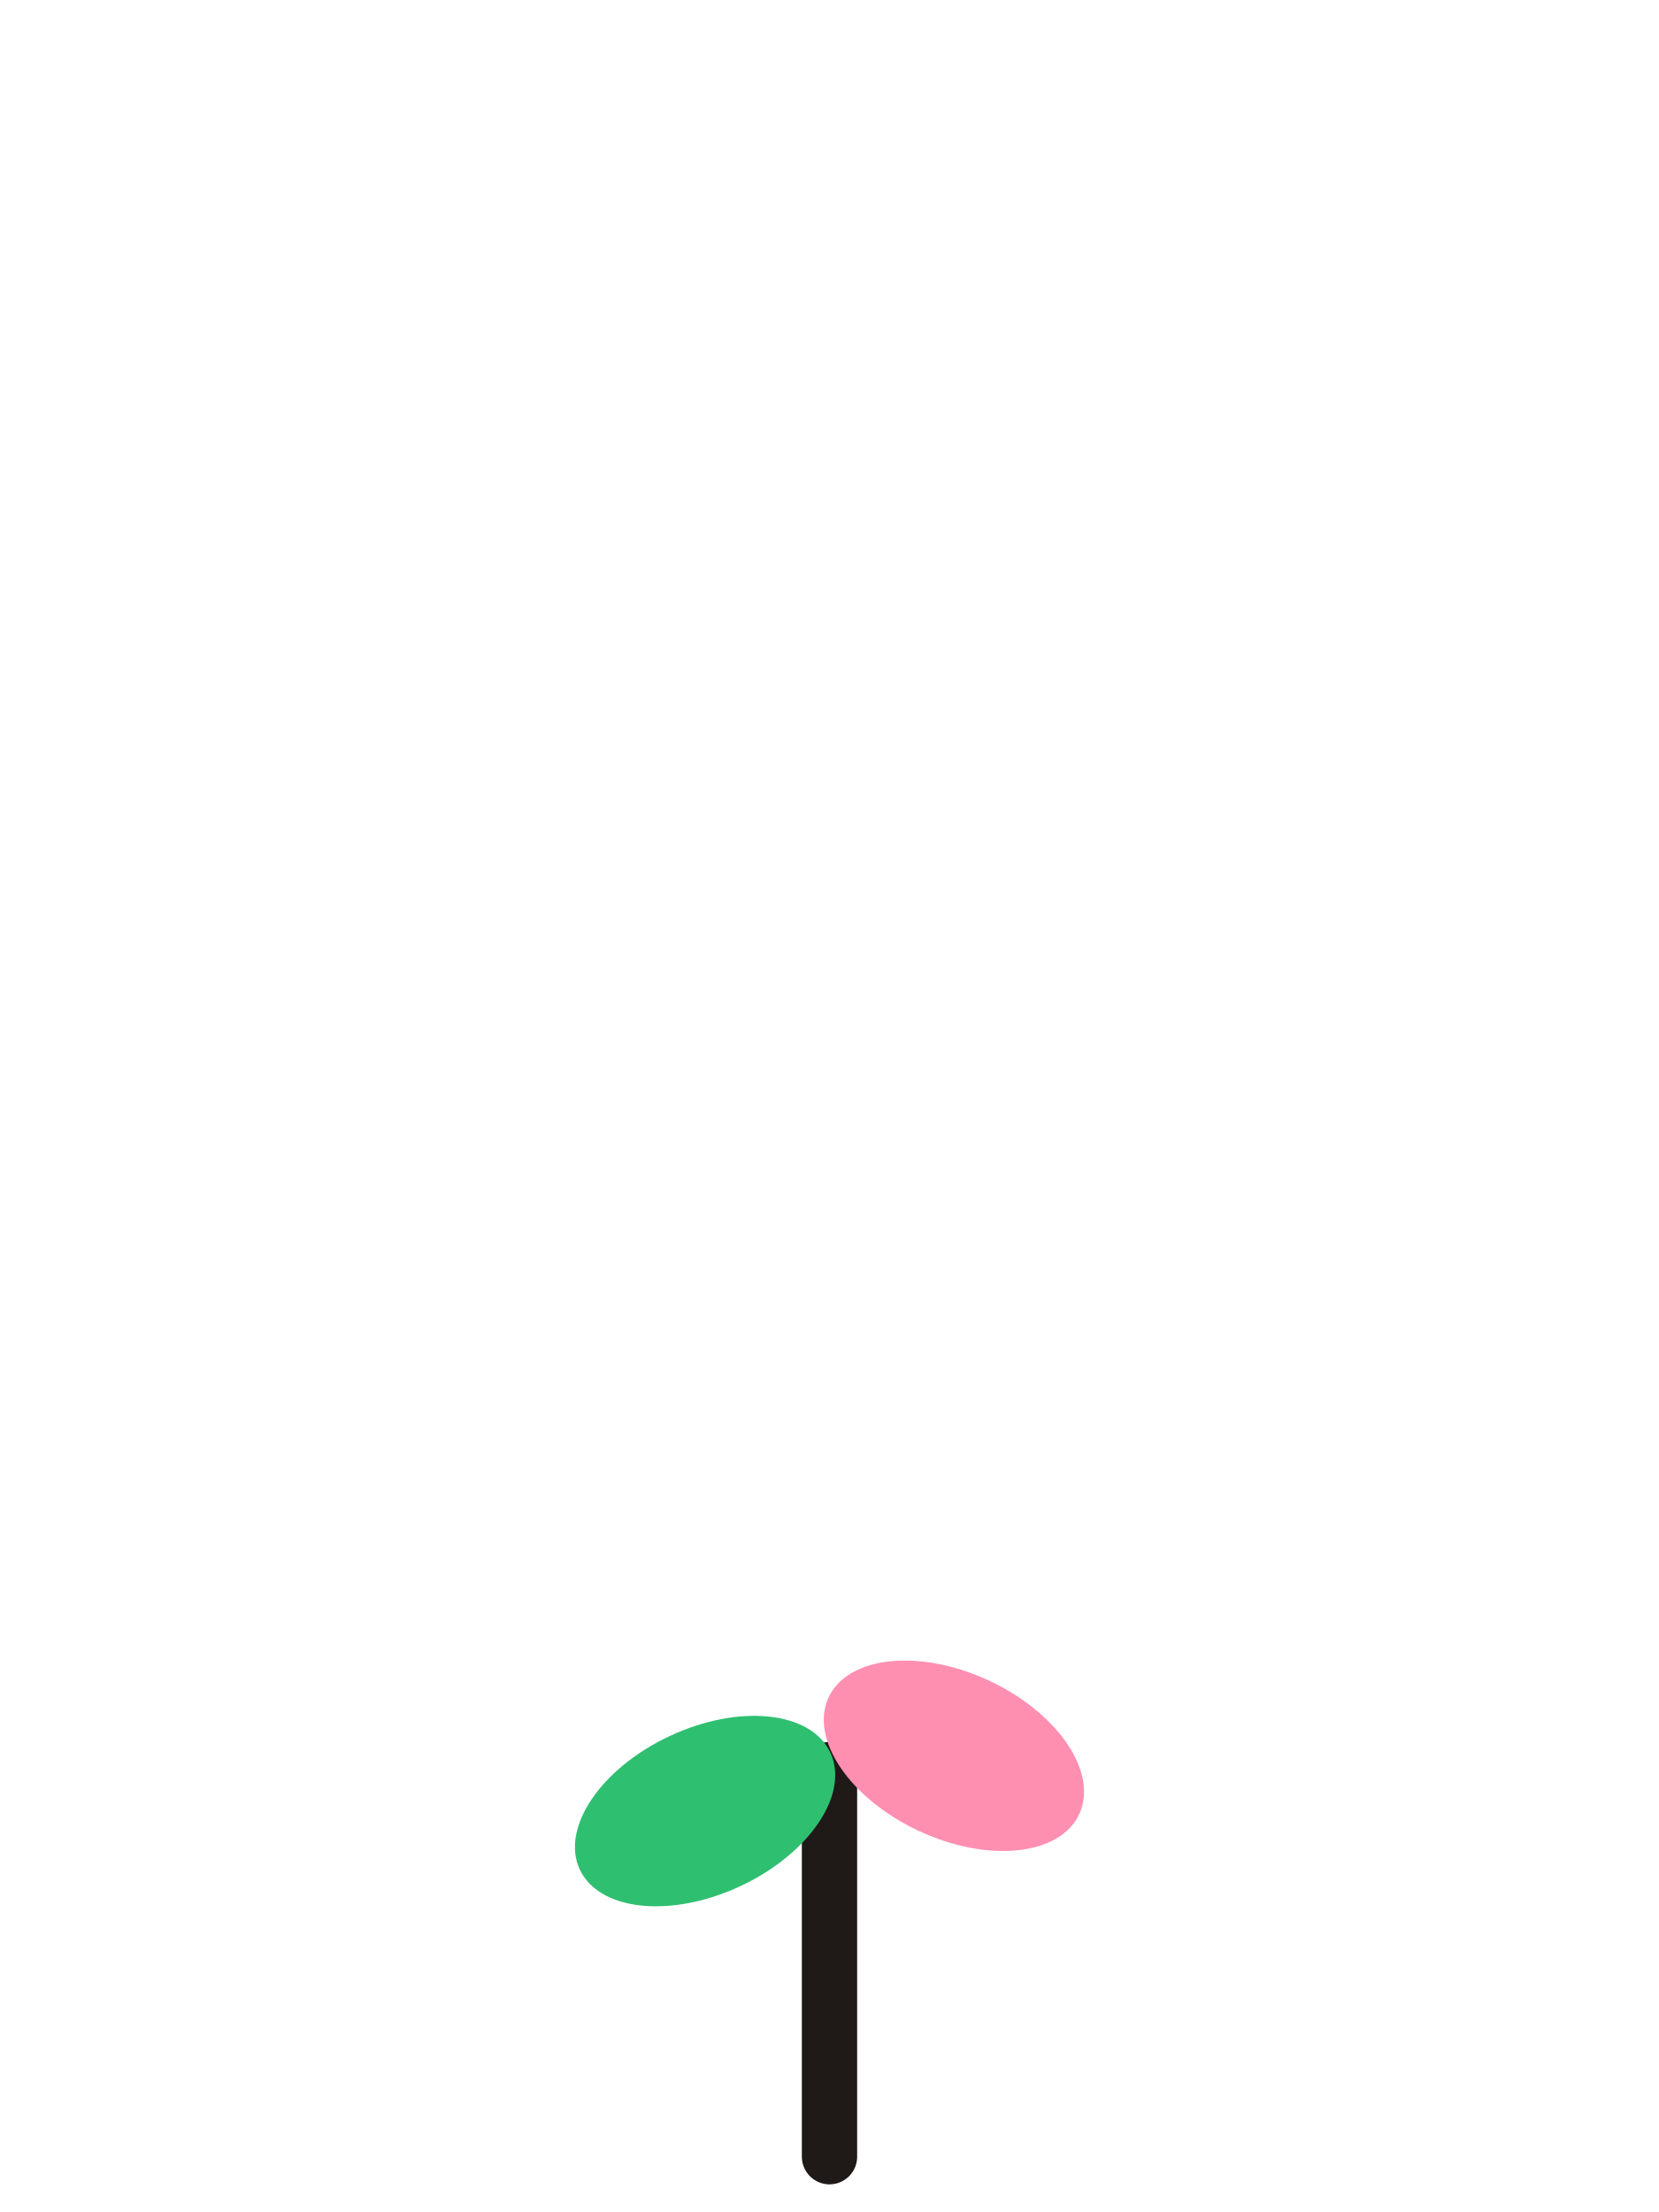
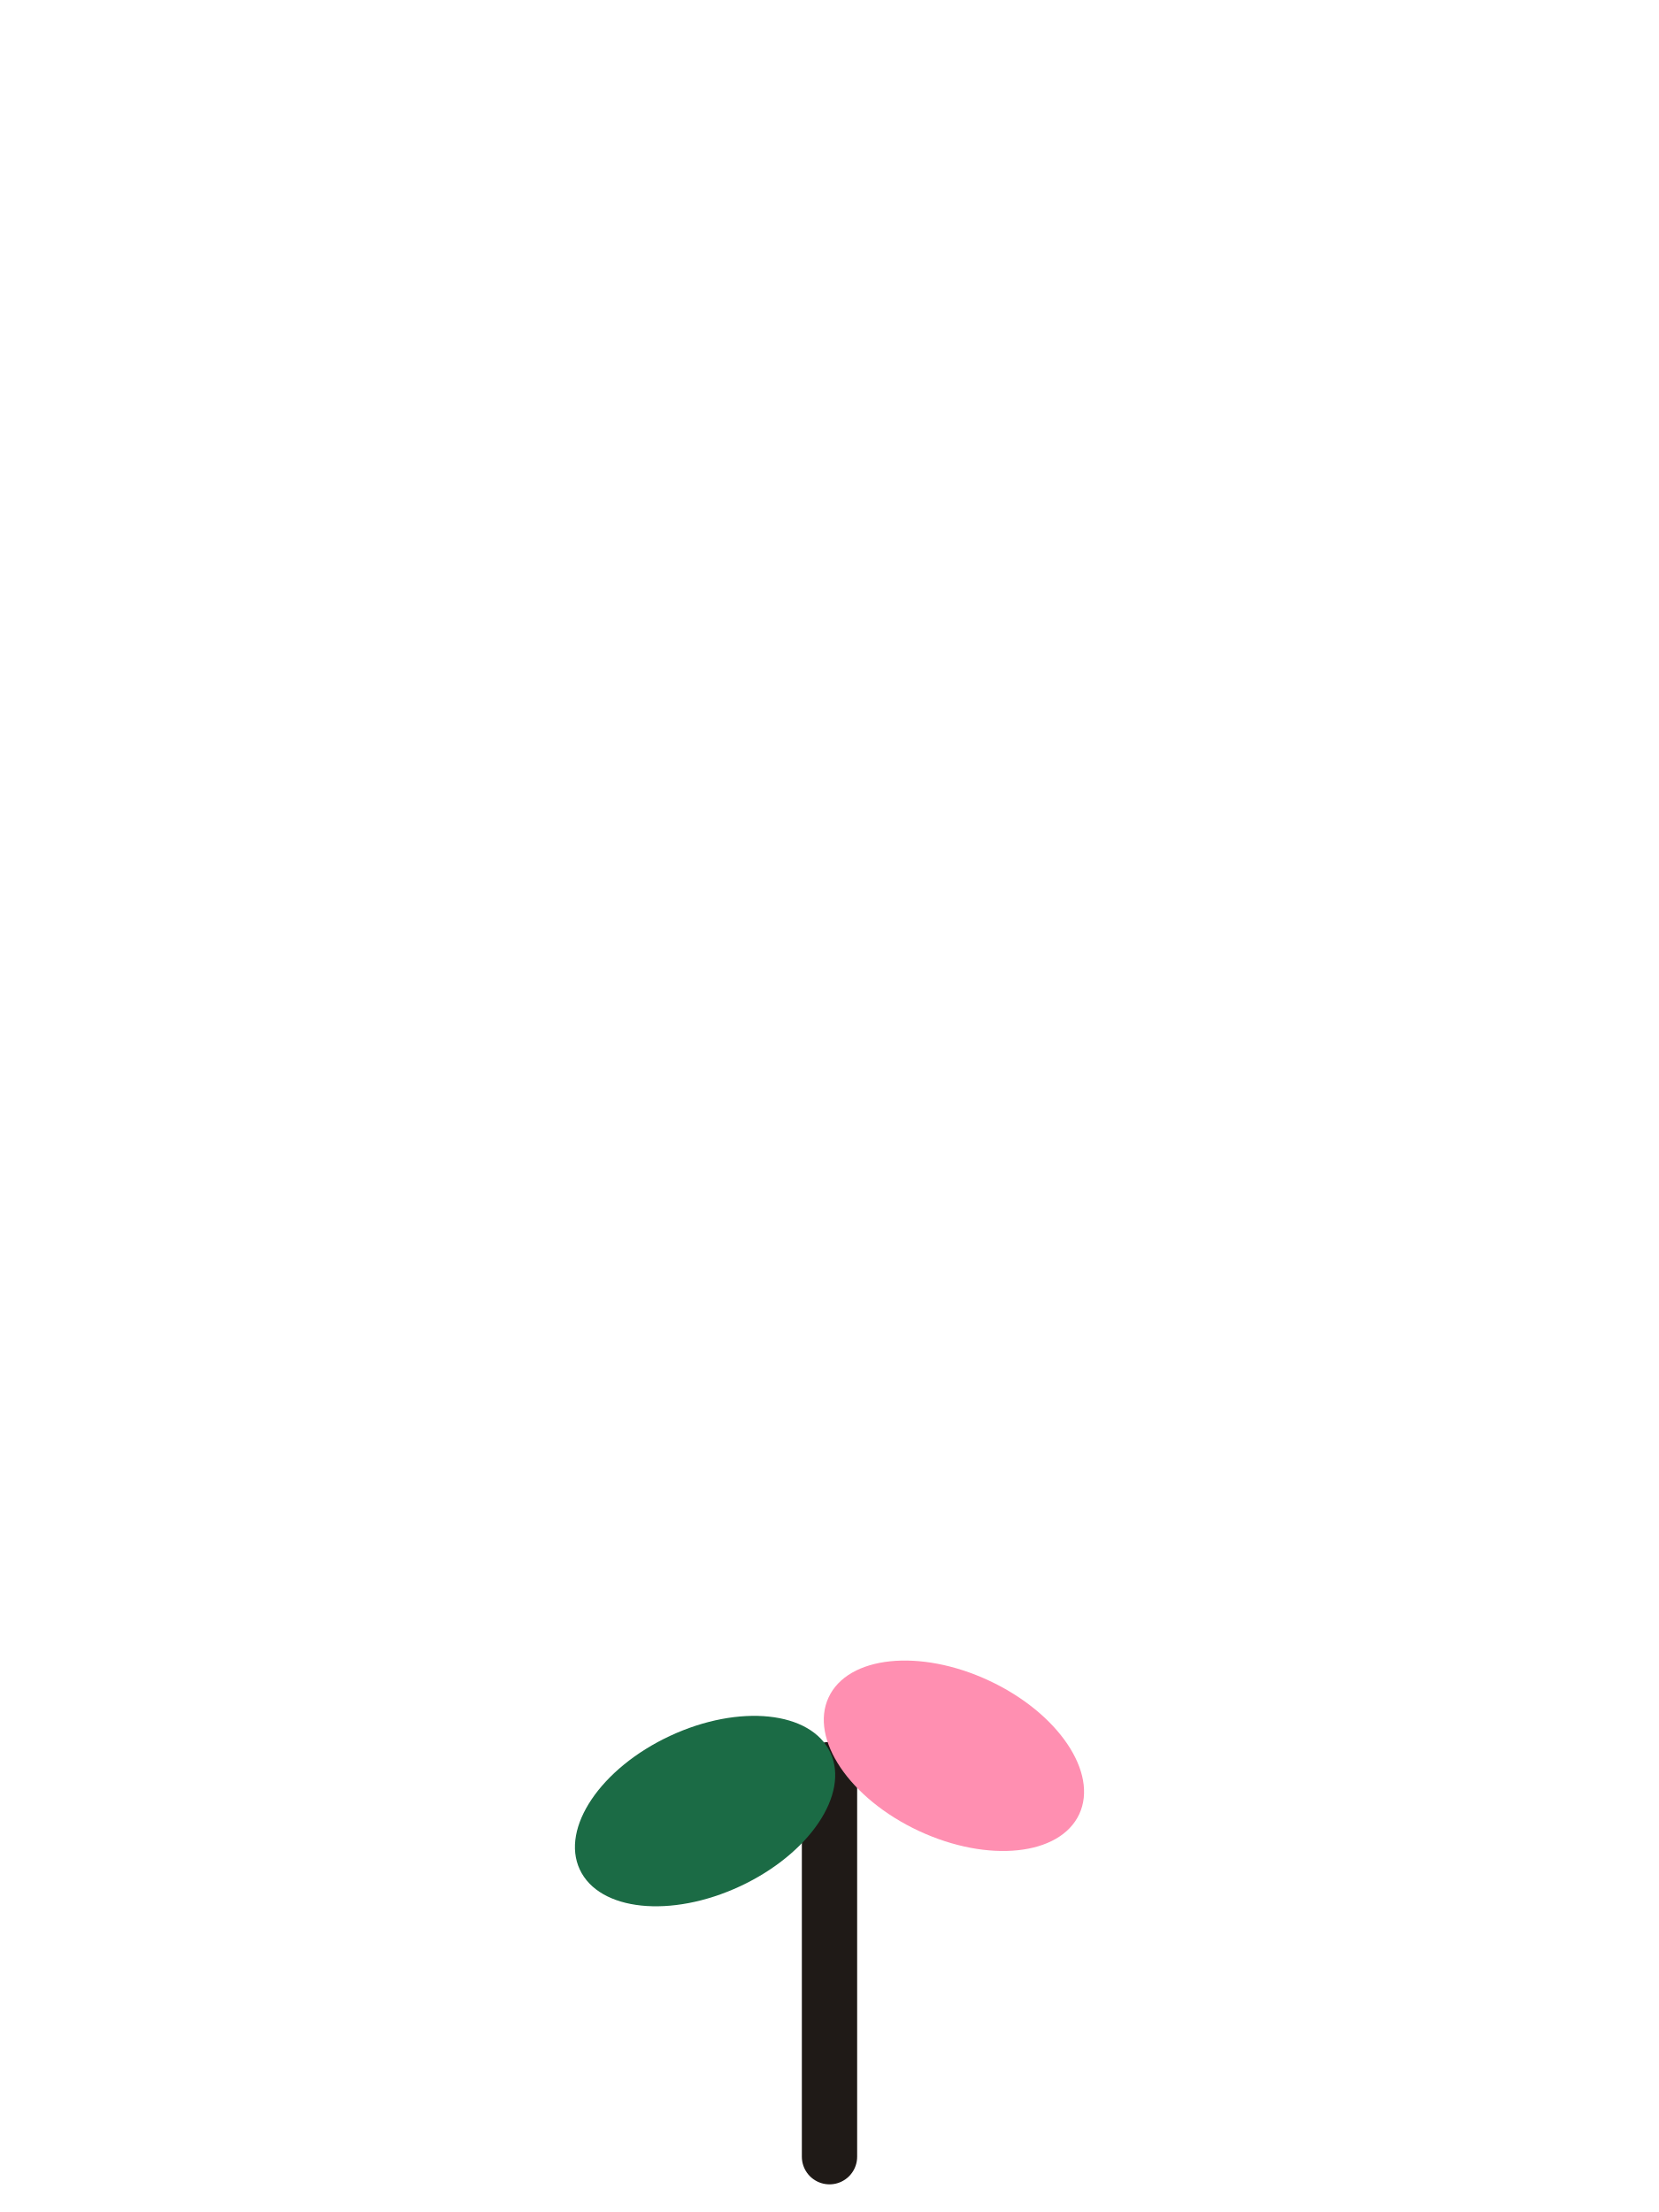
<svg xmlns="http://www.w3.org/2000/svg" width="120" height="160" viewBox="0 0 120 160" fill="none">
  <g id="tige">
    <path d="M60 156 V128" stroke="#1F1A17" stroke-width="4" stroke-linecap="round" />
  </g>
  <g id="feuilles">
-     <ellipse cx="51" cy="131" rx="10" ry="6" transform="rotate(-25 51 131)" fill="#2FBF71" />
+     <ellipse cx="51" cy="131" rx="10" ry="6" transform="rotate(-25 51 131)" fill="#1B6B45" />
    <ellipse cx="69" cy="127" rx="10" ry="6" transform="rotate(25 69 127)" fill="#FF8FB1" />
  </g>
</svg>
